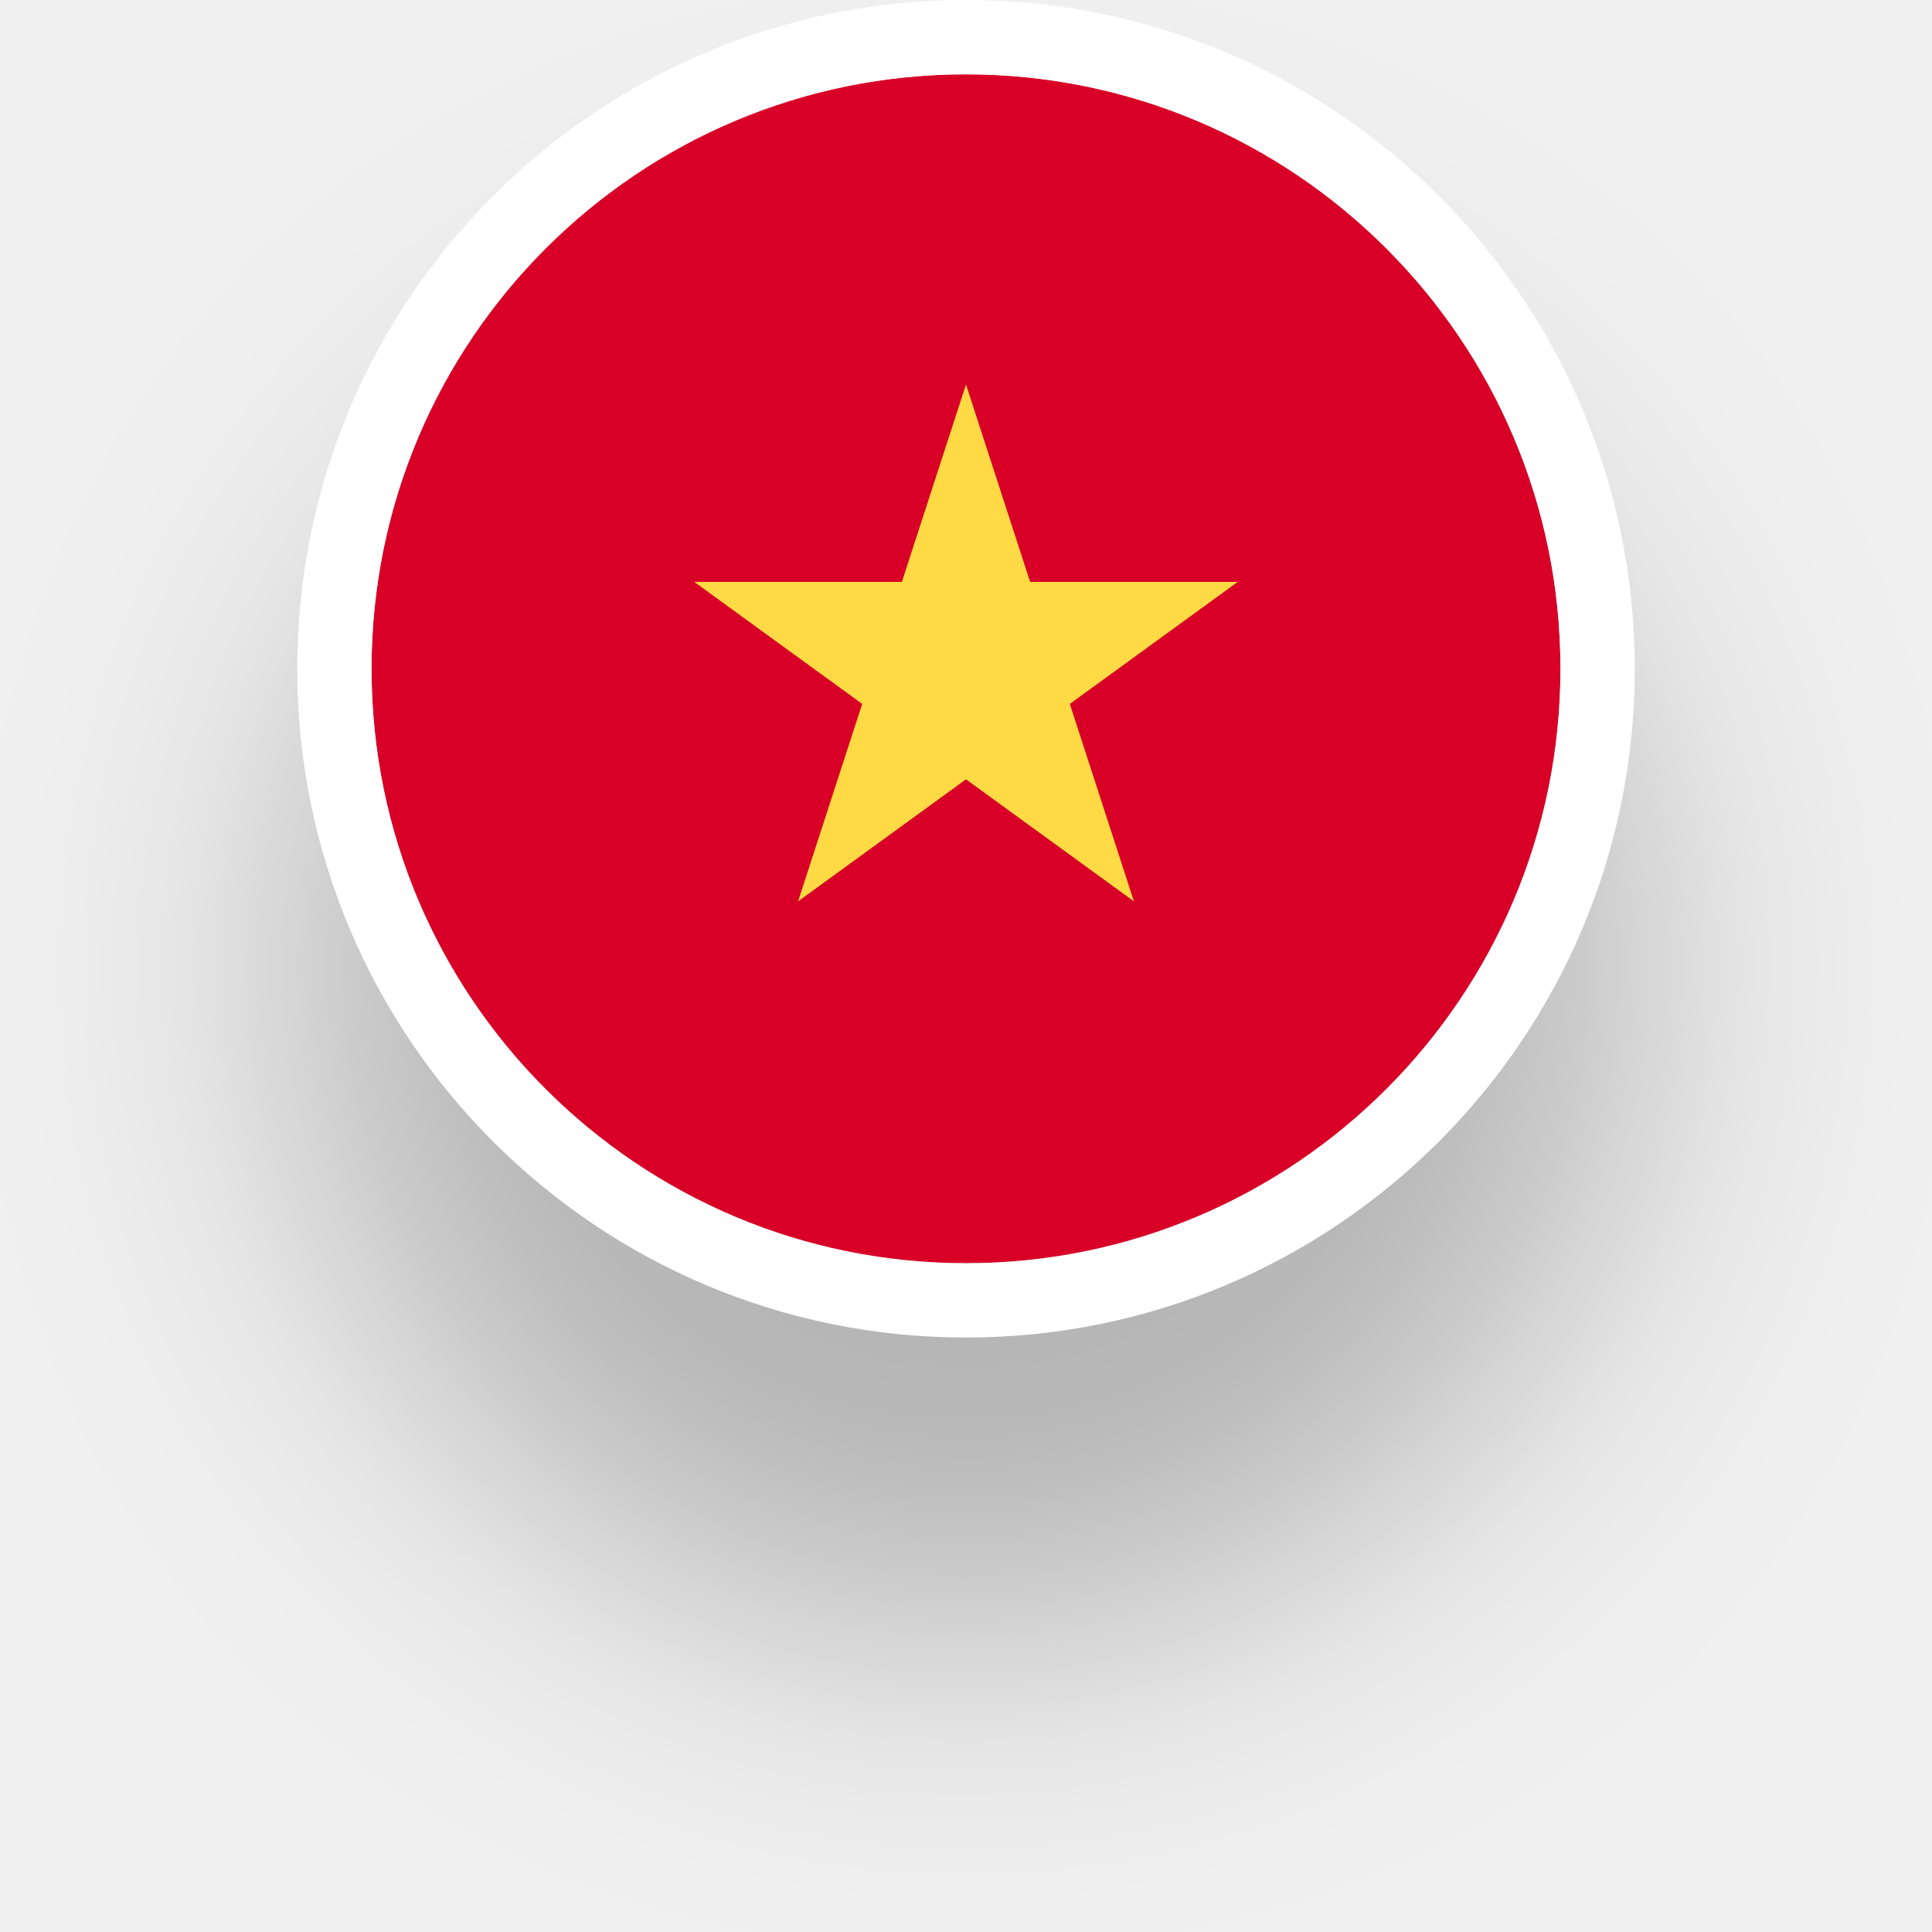
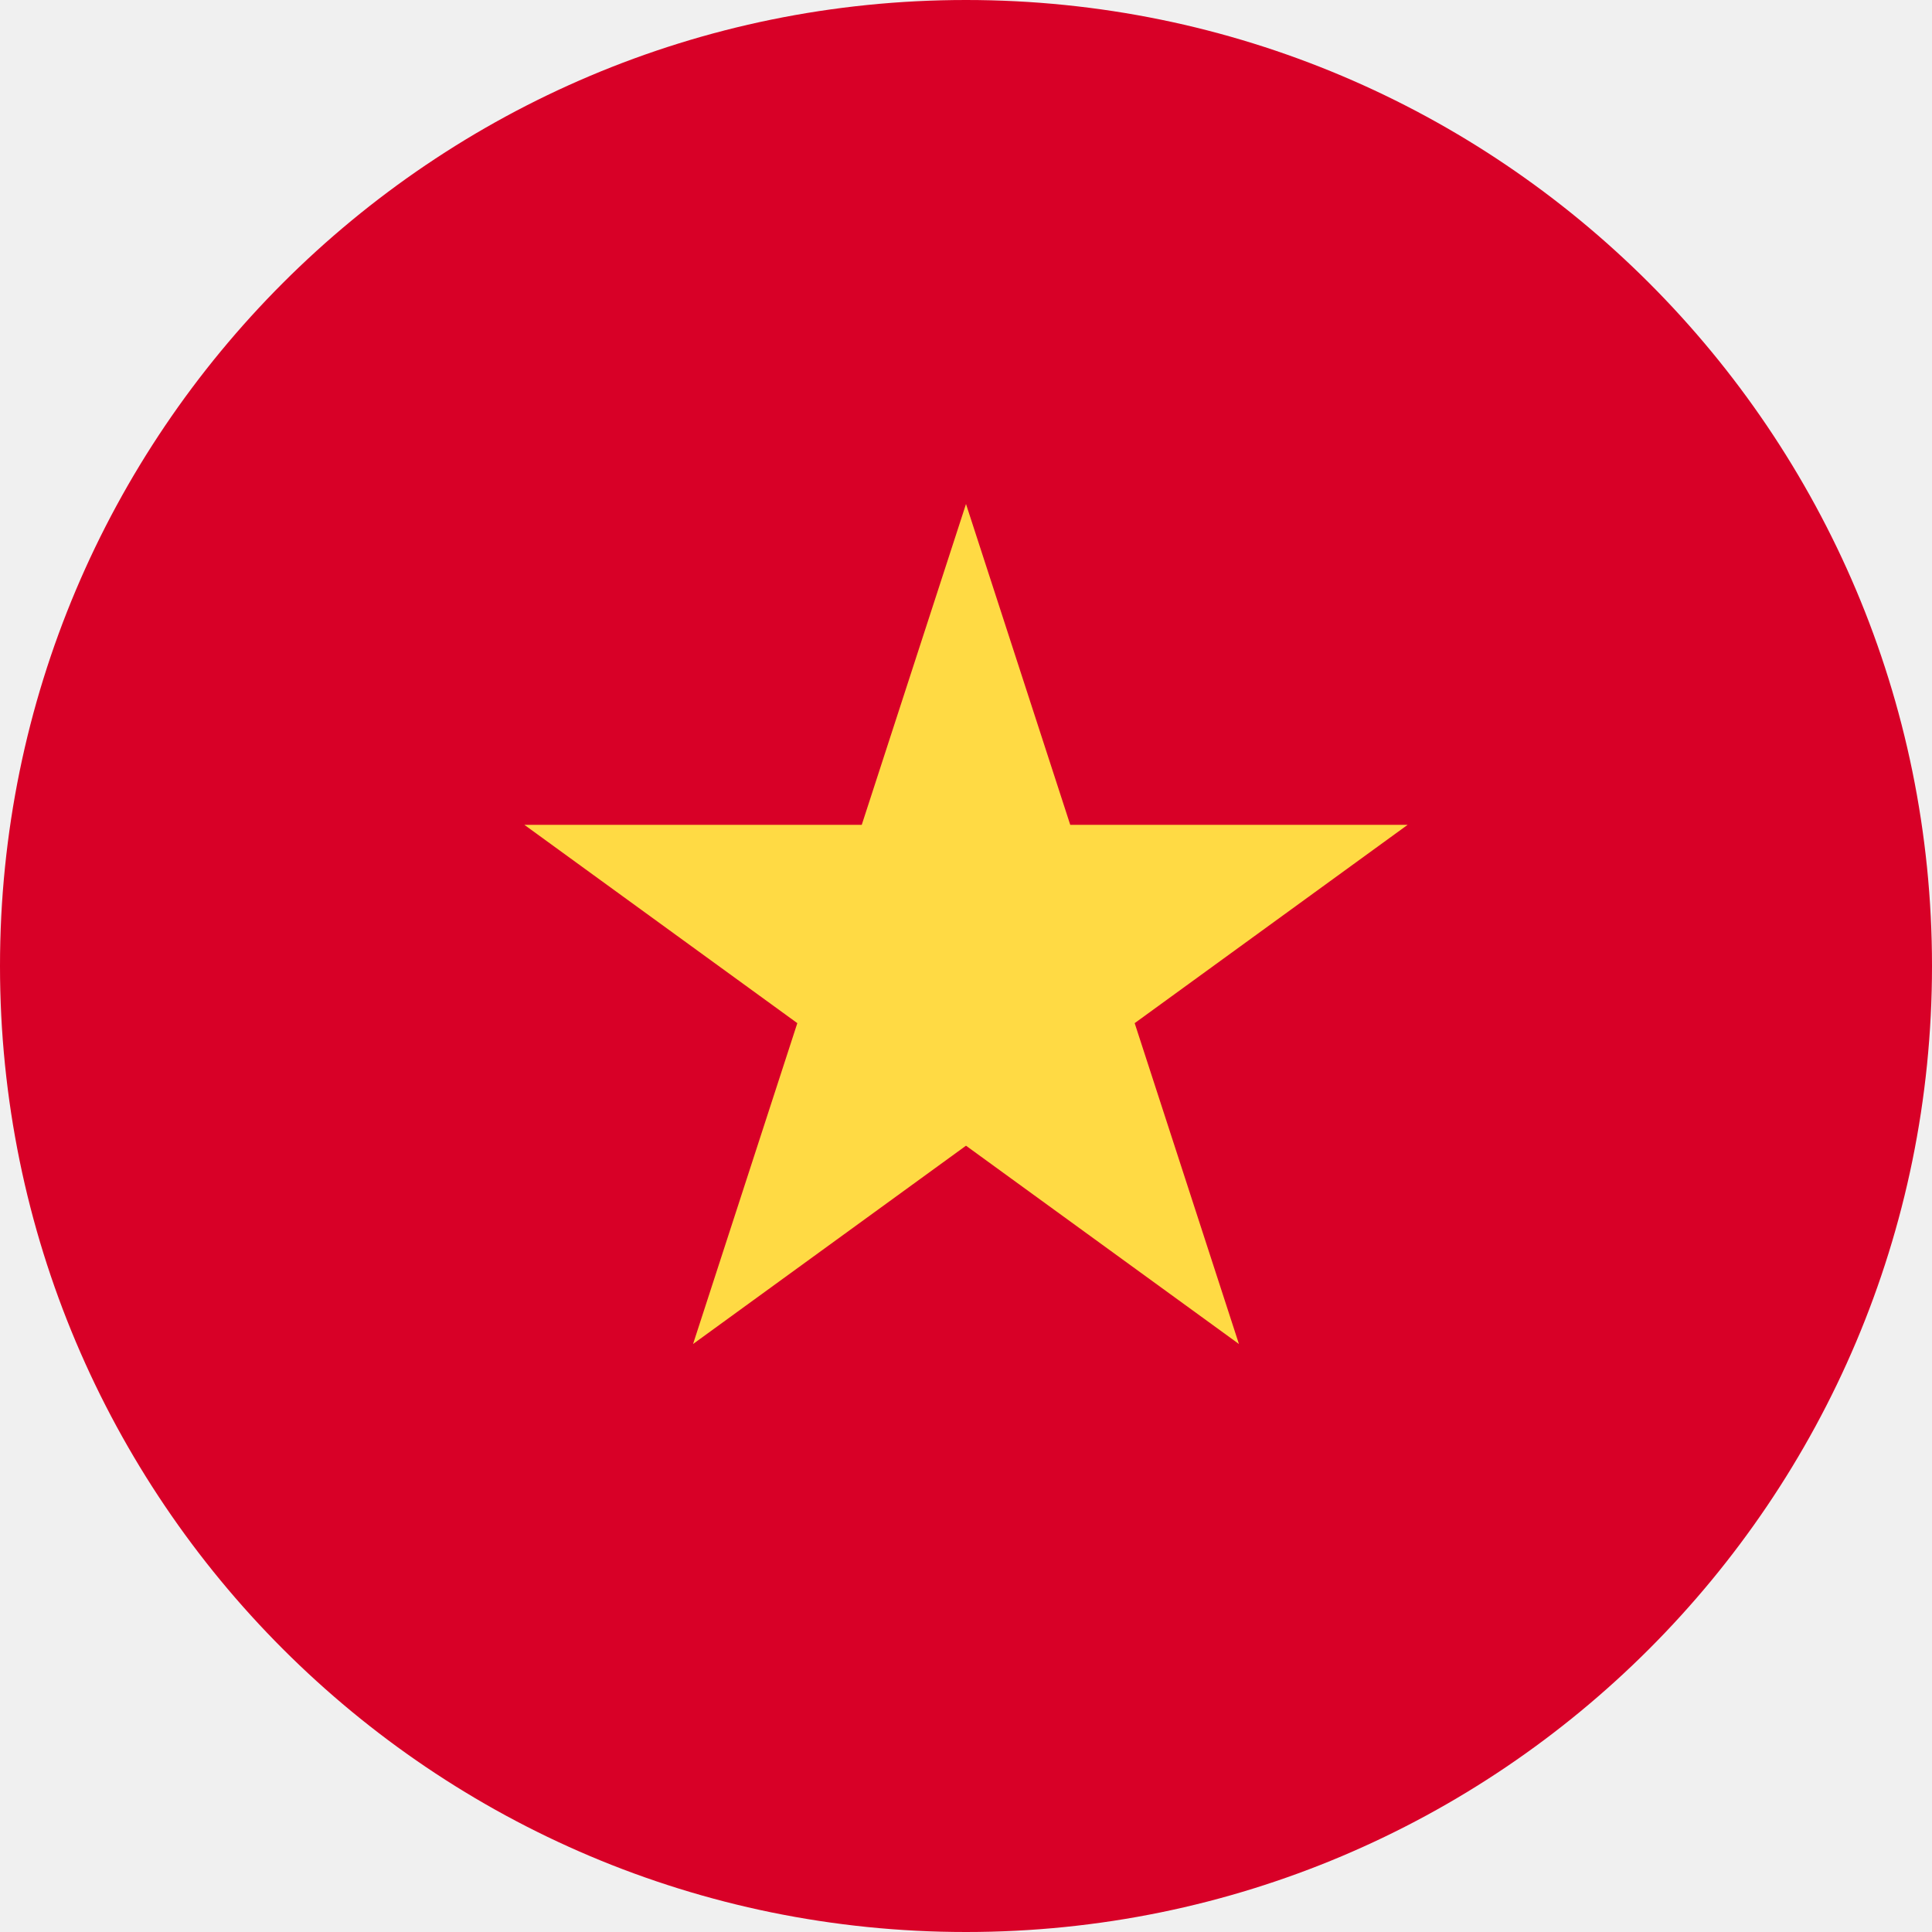
- <svg xmlns="http://www.w3.org/2000/svg" width="26" height="26" viewBox="0 0 26 26" fill="none">
-   <g filter="url(#filter0_d)">
-     <path d="M13 17C17.418 17 21 13.418 21 9C21 4.582 17.418 1 13 1C8.582 1 5 4.582 5 9C5 13.418 8.582 17 13 17Z" fill="#D80027" />
-     <path d="M13 17.5C17.694 17.5 21.5 13.694 21.5 9C21.5 4.306 17.694 0.5 13 0.5C8.306 0.5 4.5 4.306 4.5 9C4.5 13.694 8.306 17.5 13 17.5Z" stroke="white" />
-   </g>
-   <path d="M13 5.174L13.863 7.831H16.657L14.397 9.473L15.26 12.13L13 10.488L10.74 12.13L11.603 9.473L9.343 7.831H12.137L13 5.174Z" fill="#FFDA44" />
-   <defs>
-     <filter id="filter0_d" x="0" y="0" width="26" height="26" filterUnits="userSpaceOnUse" color-interpolation-filters="sRGB">
-       <feFlood flood-opacity="0" result="BackgroundImageFix" />
-       <feColorMatrix in="SourceAlpha" type="matrix" values="0 0 0 0 0 0 0 0 0 0 0 0 0 0 0 0 0 0 127 0" />
-       <feOffset dy="4" />
-       <feGaussianBlur stdDeviation="2" />
-       <feColorMatrix type="matrix" values="0 0 0 0 0 0 0 0 0 0 0 0 0 0 0 0 0 0 0.25 0" />
-       <feBlend mode="normal" in2="BackgroundImageFix" result="effect1_dropShadow" />
-       <feBlend mode="normal" in="SourceGraphic" in2="effect1_dropShadow" result="shape" />
-     </filter>
-   </defs>
+ <svg xmlns="http://www.w3.org/2000/svg" version="1.1" id="Layer_1" x="0px" y="0px" viewBox="0 0 512 512" style="enable-background:new 0 0 512 512;" xml:space="preserve">
+   <circle style="fill:#D80027;" cx="256" cy="256" r="256" />
+   <polygon style="fill:#FFDA44;" points="256,133.565 283.628,218.594 373.033,218.594 300.702,271.144 328.33,356.174 256,303.623   183.67,356.174 211.298,271.144 138.968,218.594 228.372,218.594 " />
+   <g>
+ </g>
+   <g>
+ </g>
+   <g>
+ </g>
+   <g>
+ </g>
+   <g>
+ </g>
+   <g>
+ </g>
+   <g>
+ </g>
+   <g>
+ </g>
+   <g>
+ </g>
+   <g>
+ </g>
+   <g>
+ </g>
+   <g>
+ </g>
+   <g>
+ </g>
+   <g>
+ </g>
+   <g>
+ </g>
</svg>
